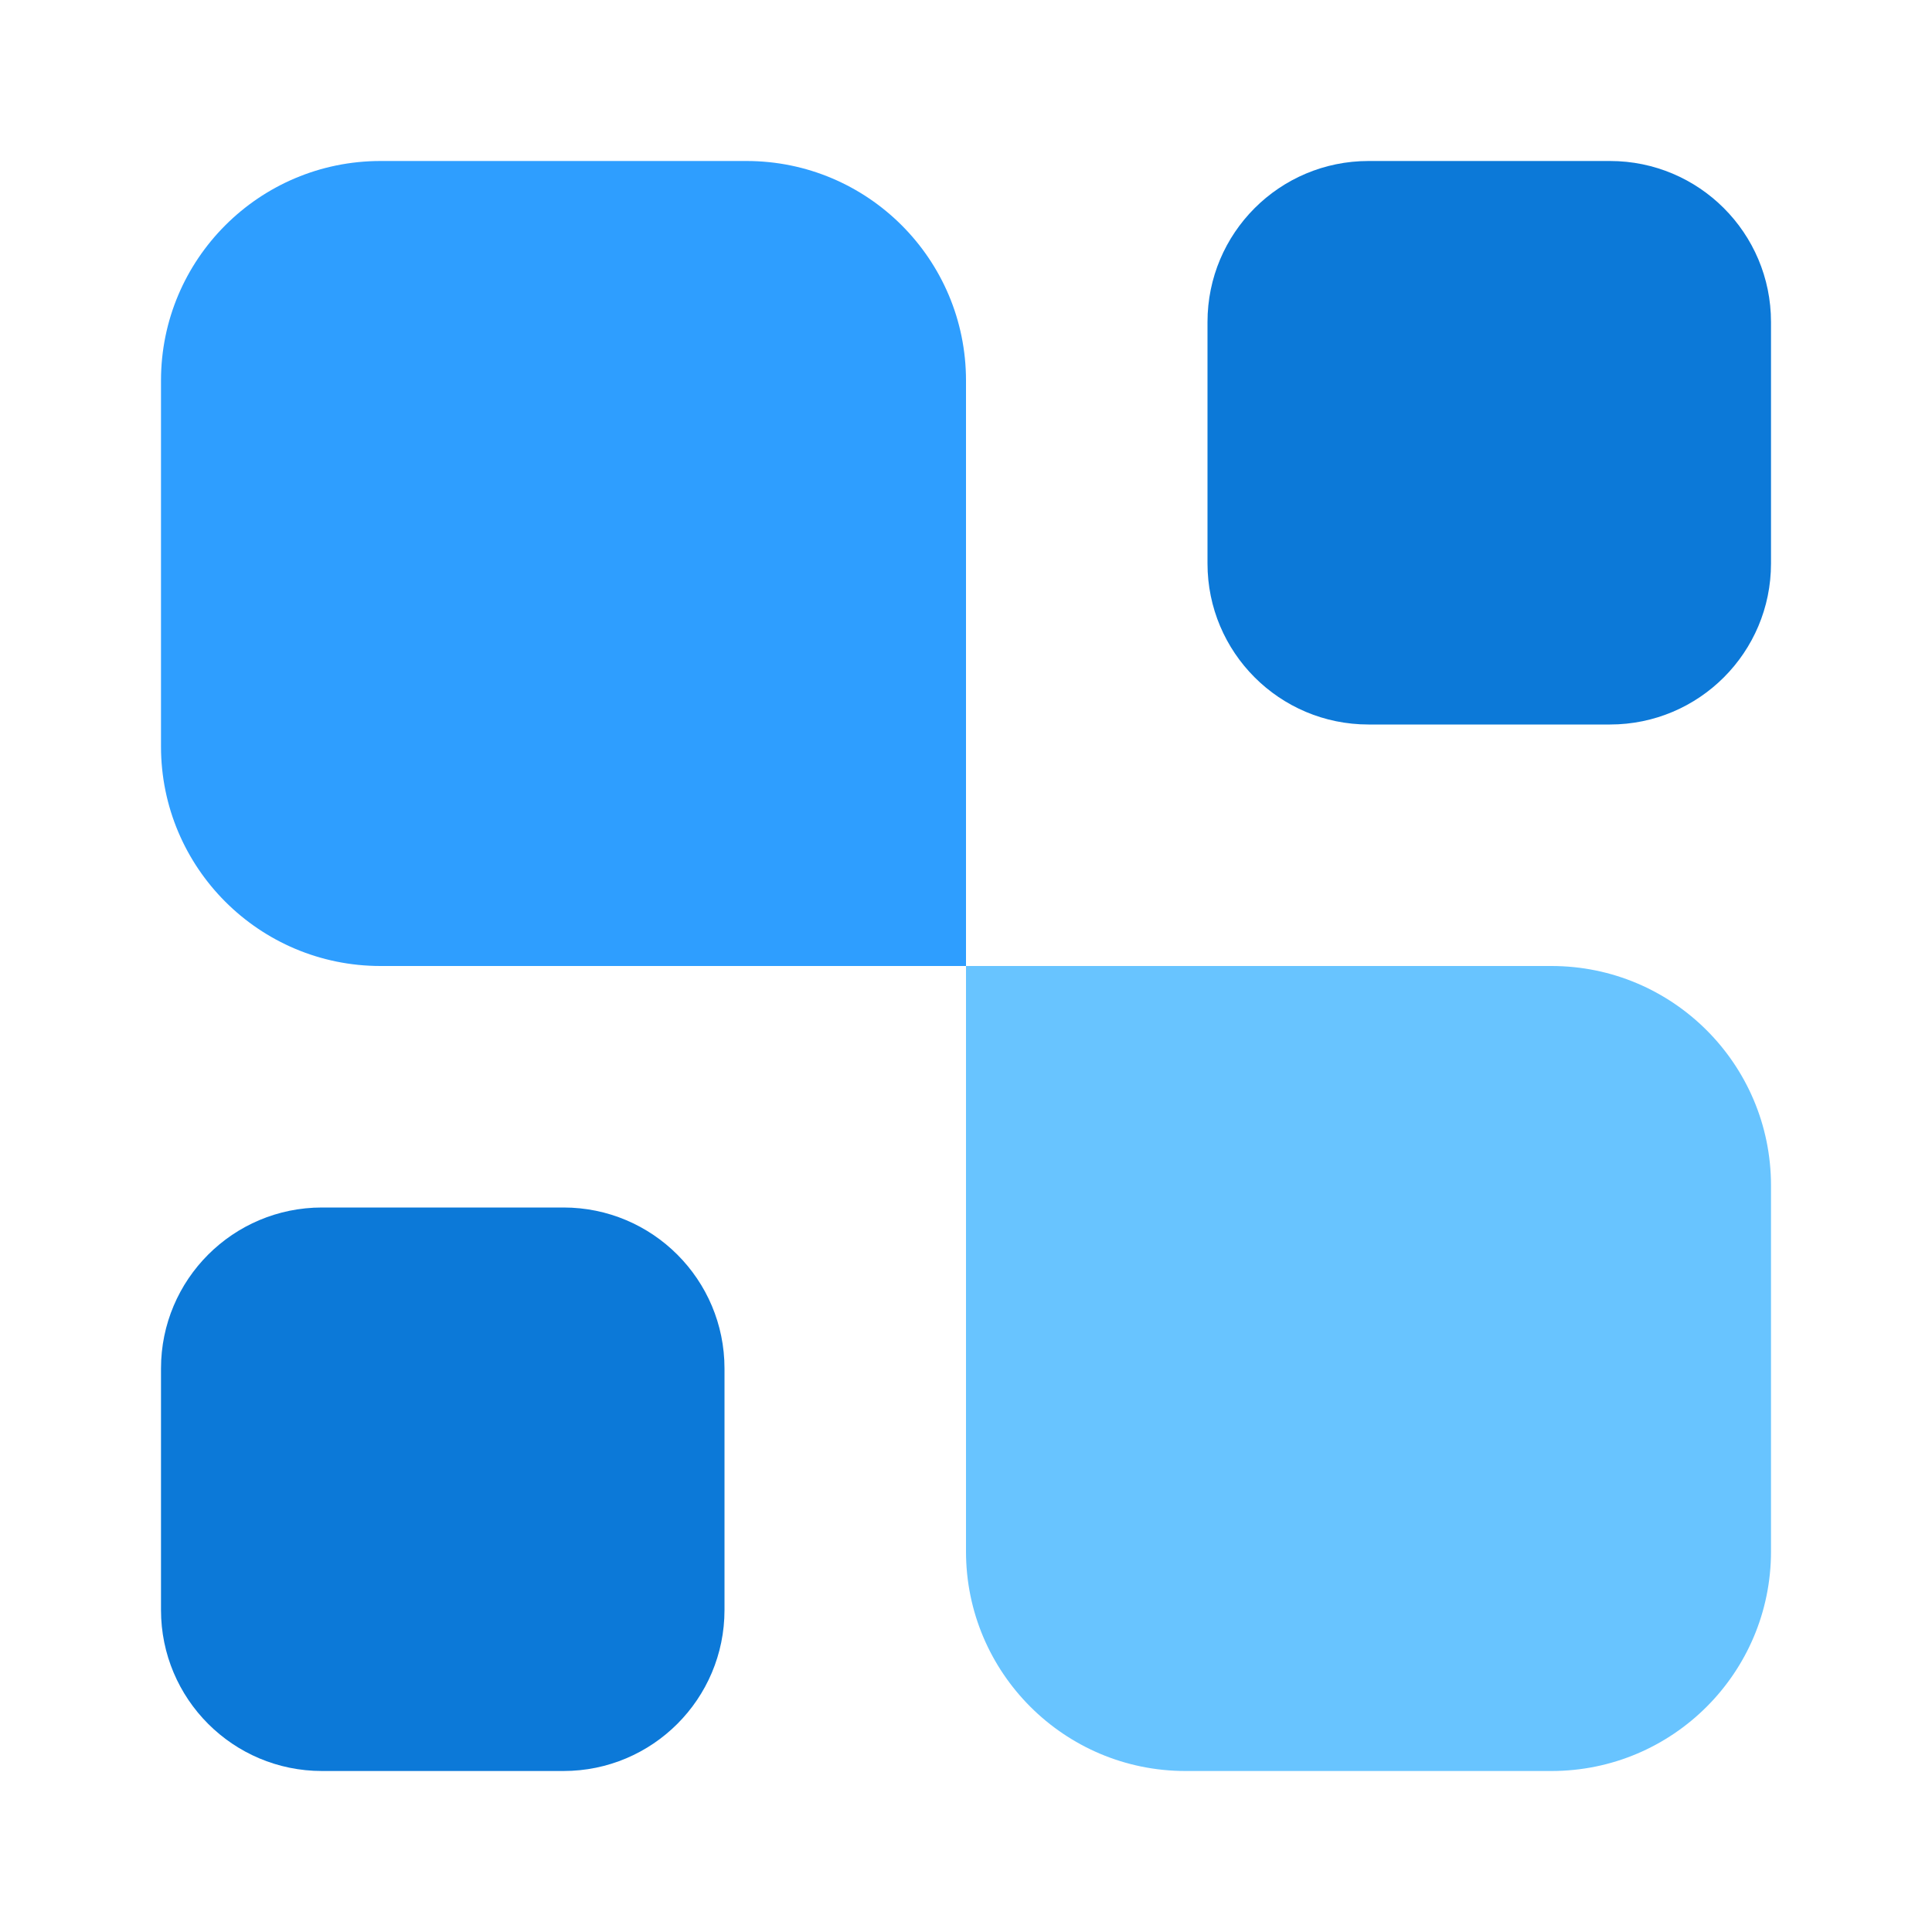
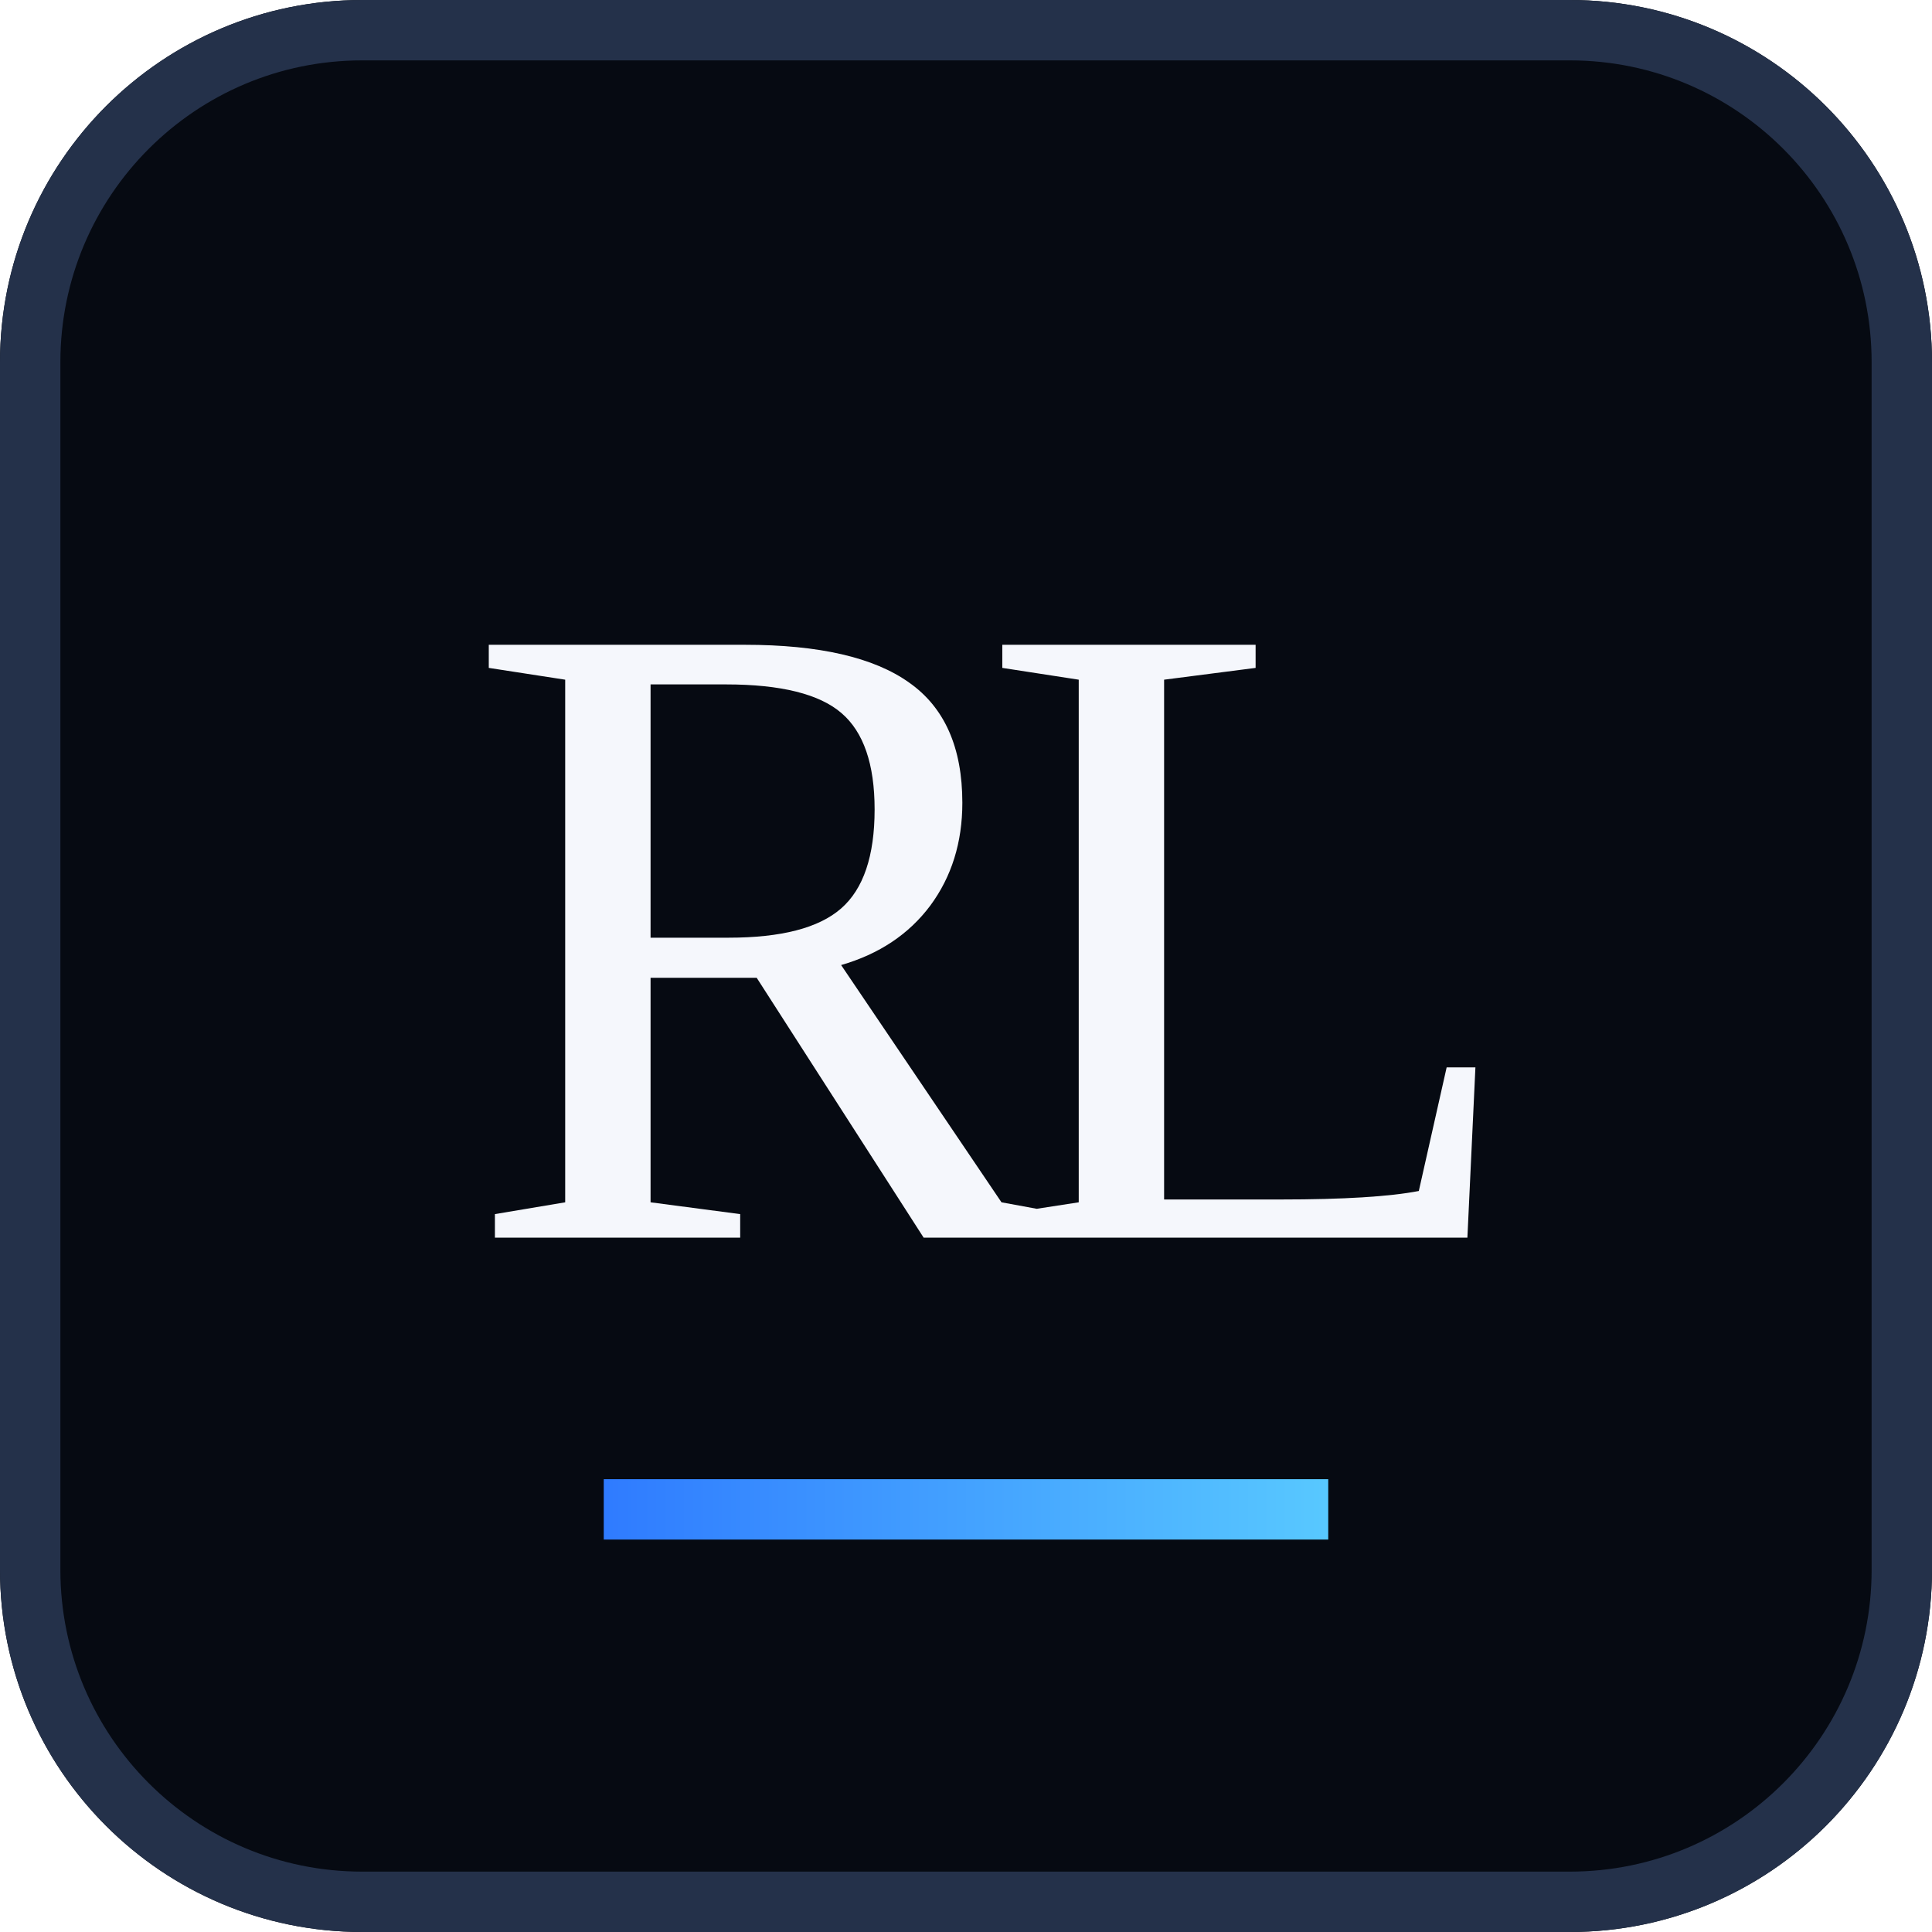
- <svg xmlns="http://www.w3.org/2000/svg" width="24" height="24" viewBox="0 0 24 24" fill="none">
-   <path d="M22 19.273C22 20.779 20.779 22 19.273 22H14.727C13.221 22 12 20.779 12 19.273V12H19.273C20.779 12 22 13.221 22 14.727V19.273Z" fill="#68C4FF" />
-   <path d="M20 2C21.105 2 22 2.895 22 4V7C22 8.105 21.105 9 20 9H17C15.895 9 15 8.105 15 7V4C15 2.895 15.895 2 17 2H20Z" fill="#0C79D8" />
-   <path d="M7 15C8.105 15 9 15.895 9 17V20C9 21.105 8.105 22 7 22H4C2.895 22 2 21.105 2 20V17C2 15.895 2.895 15 4 15H7Z" fill="#0C79D8" />
-   <path d="M12 12H4.727C3.221 12 2 10.779 2 9.273V4.727C2 3.221 3.221 2 4.727 2H9.273C10.779 2 12 3.221 12 4.727V12Z" fill="#2E9EFF" />
+ <svg xmlns="http://www.w3.org/2000/svg" viewBox="0 0 64 64">
+   <defs>
+     <linearGradient id="accent" x1="0" y1="0" x2="1" y2="0">
+       <stop offset="0" stop-color="#2f7bff" />
+       <stop offset="1" stop-color="#58c8ff" />
+     </linearGradient>
+   </defs>
+   <rect width="64" height="64" rx="12" fill="#060a12" />
+   <rect x="1" y="1" width="62" height="62" rx="11" fill="none" stroke="#24314a" stroke-width="2" />
+   <text x="33" y="41" font-family="Georgia, 'Times New Roman', serif" font-size="30" letter-spacing="-3" fill="#f5f7fc" text-anchor="middle">RL</text>
+   <rect x="20" y="49" width="24" height="2" fill="url(#accent)" />
</svg>
